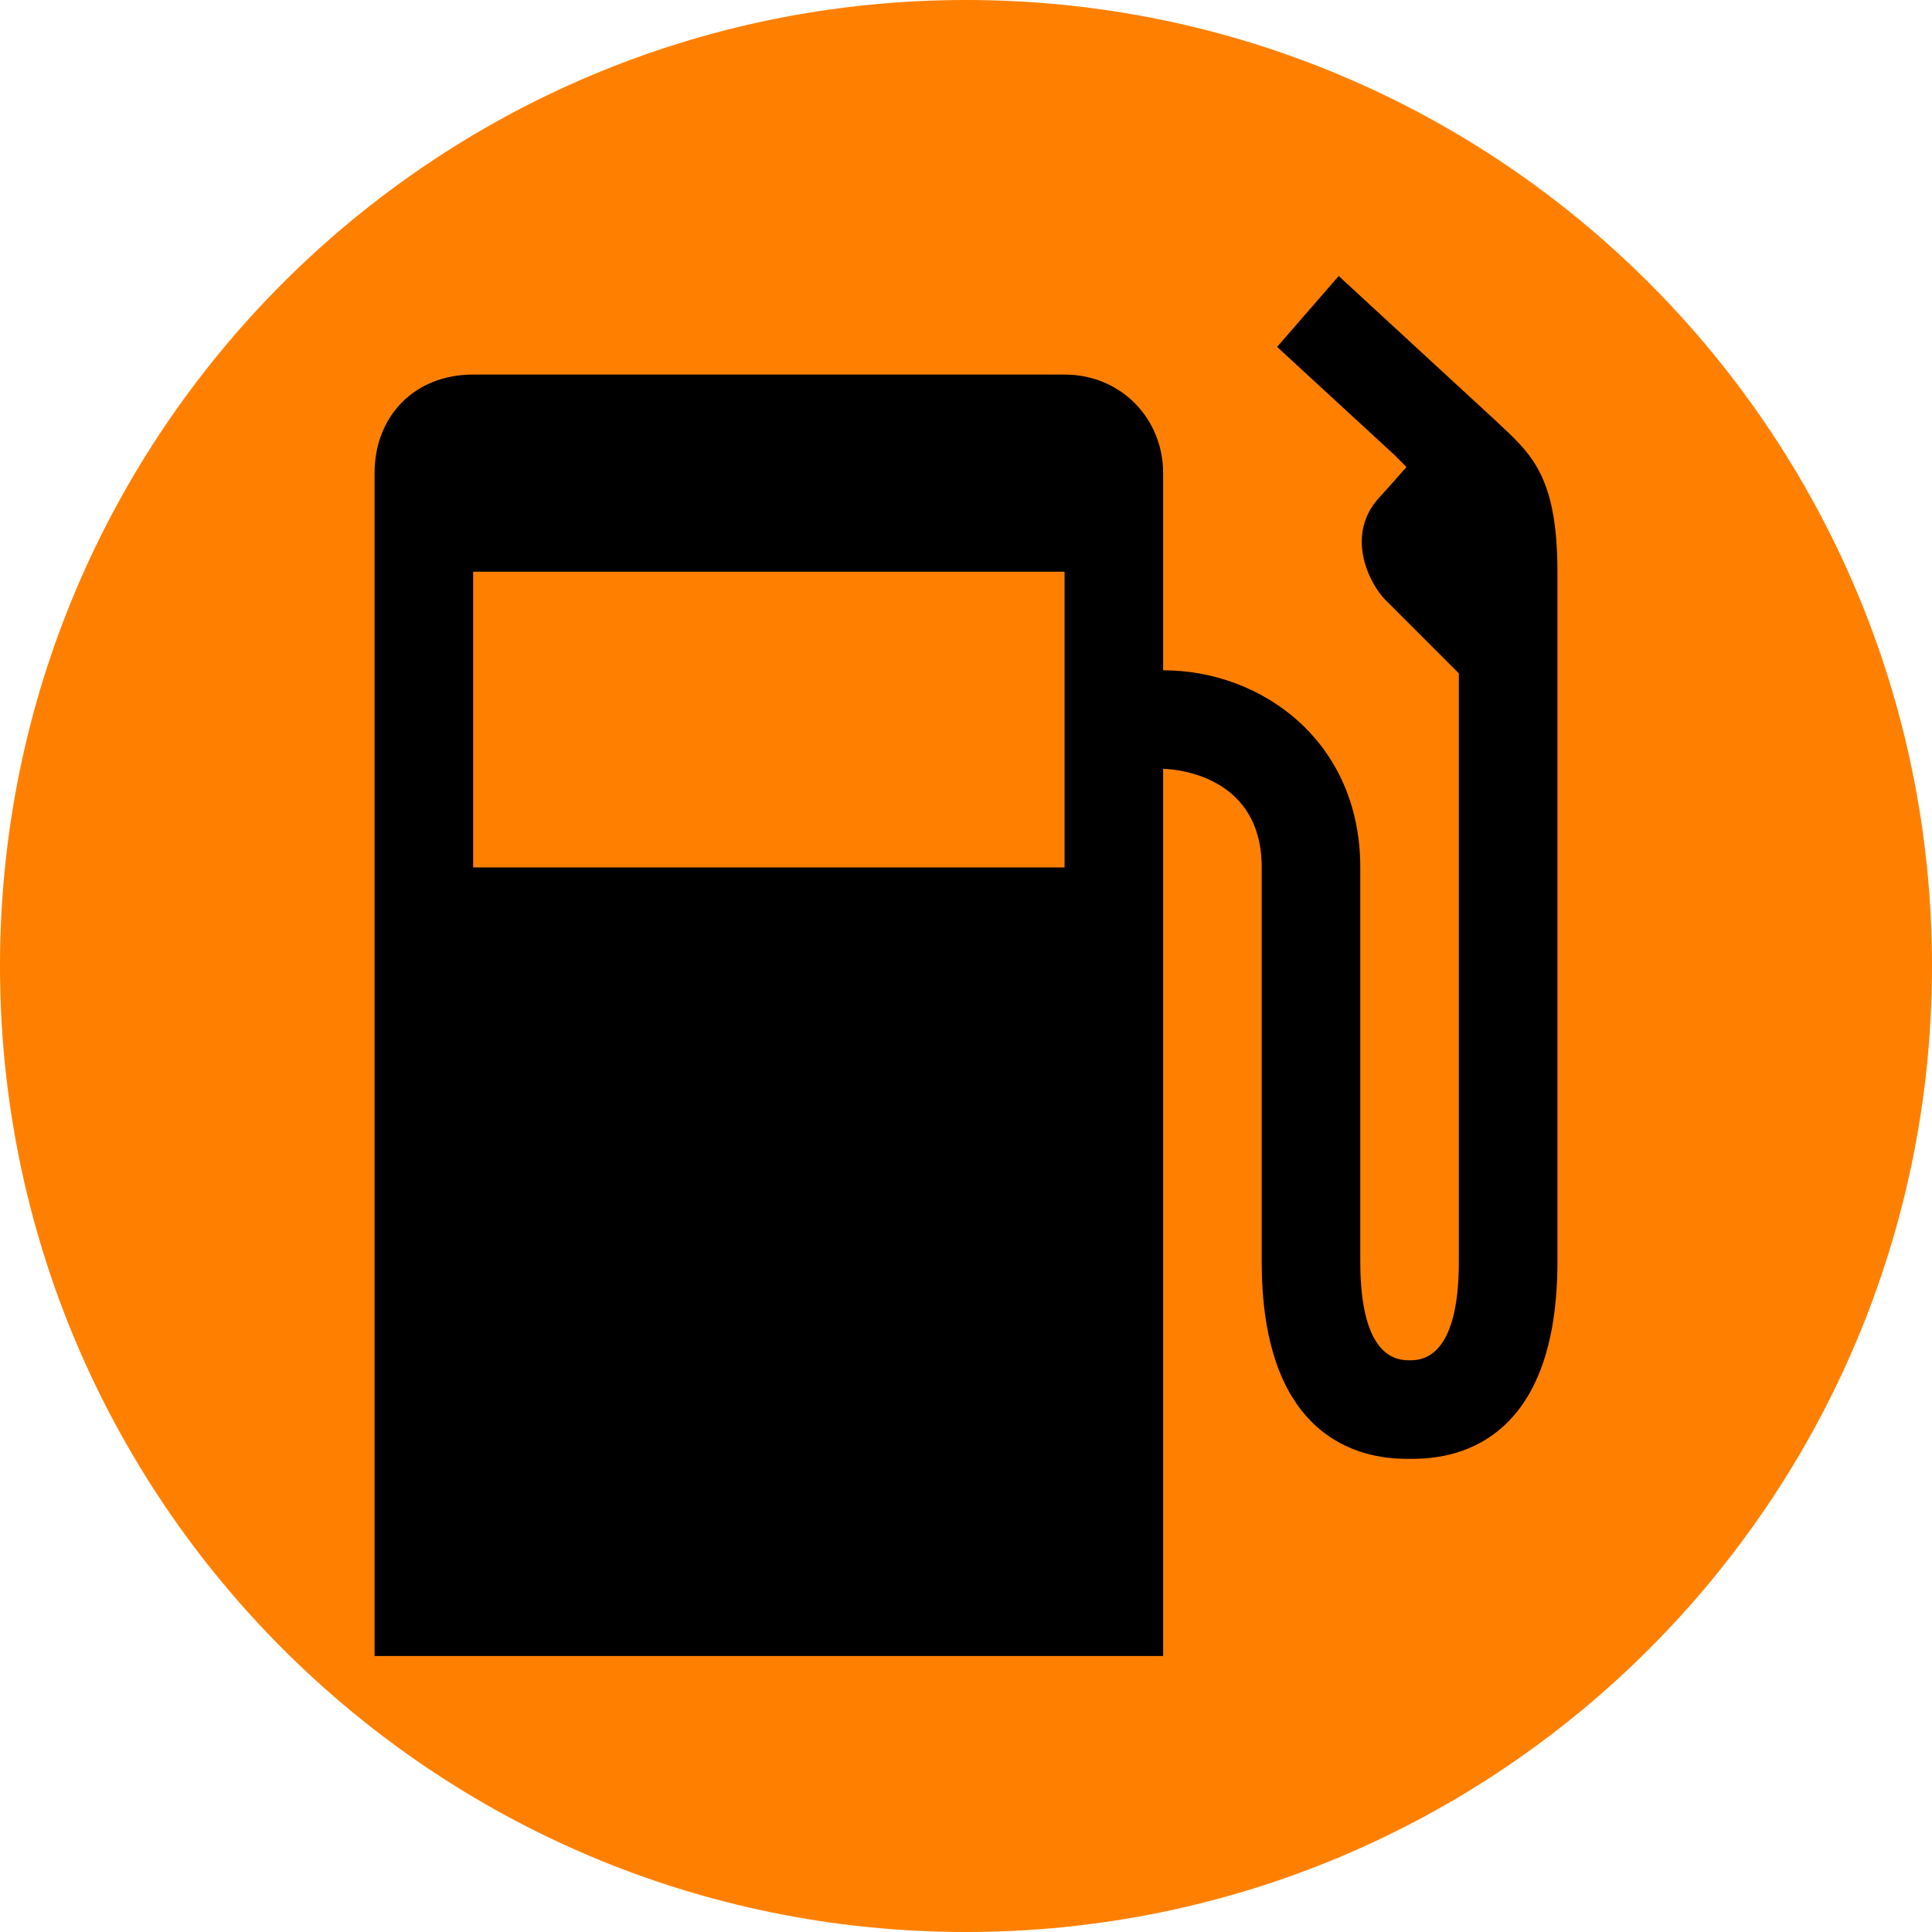
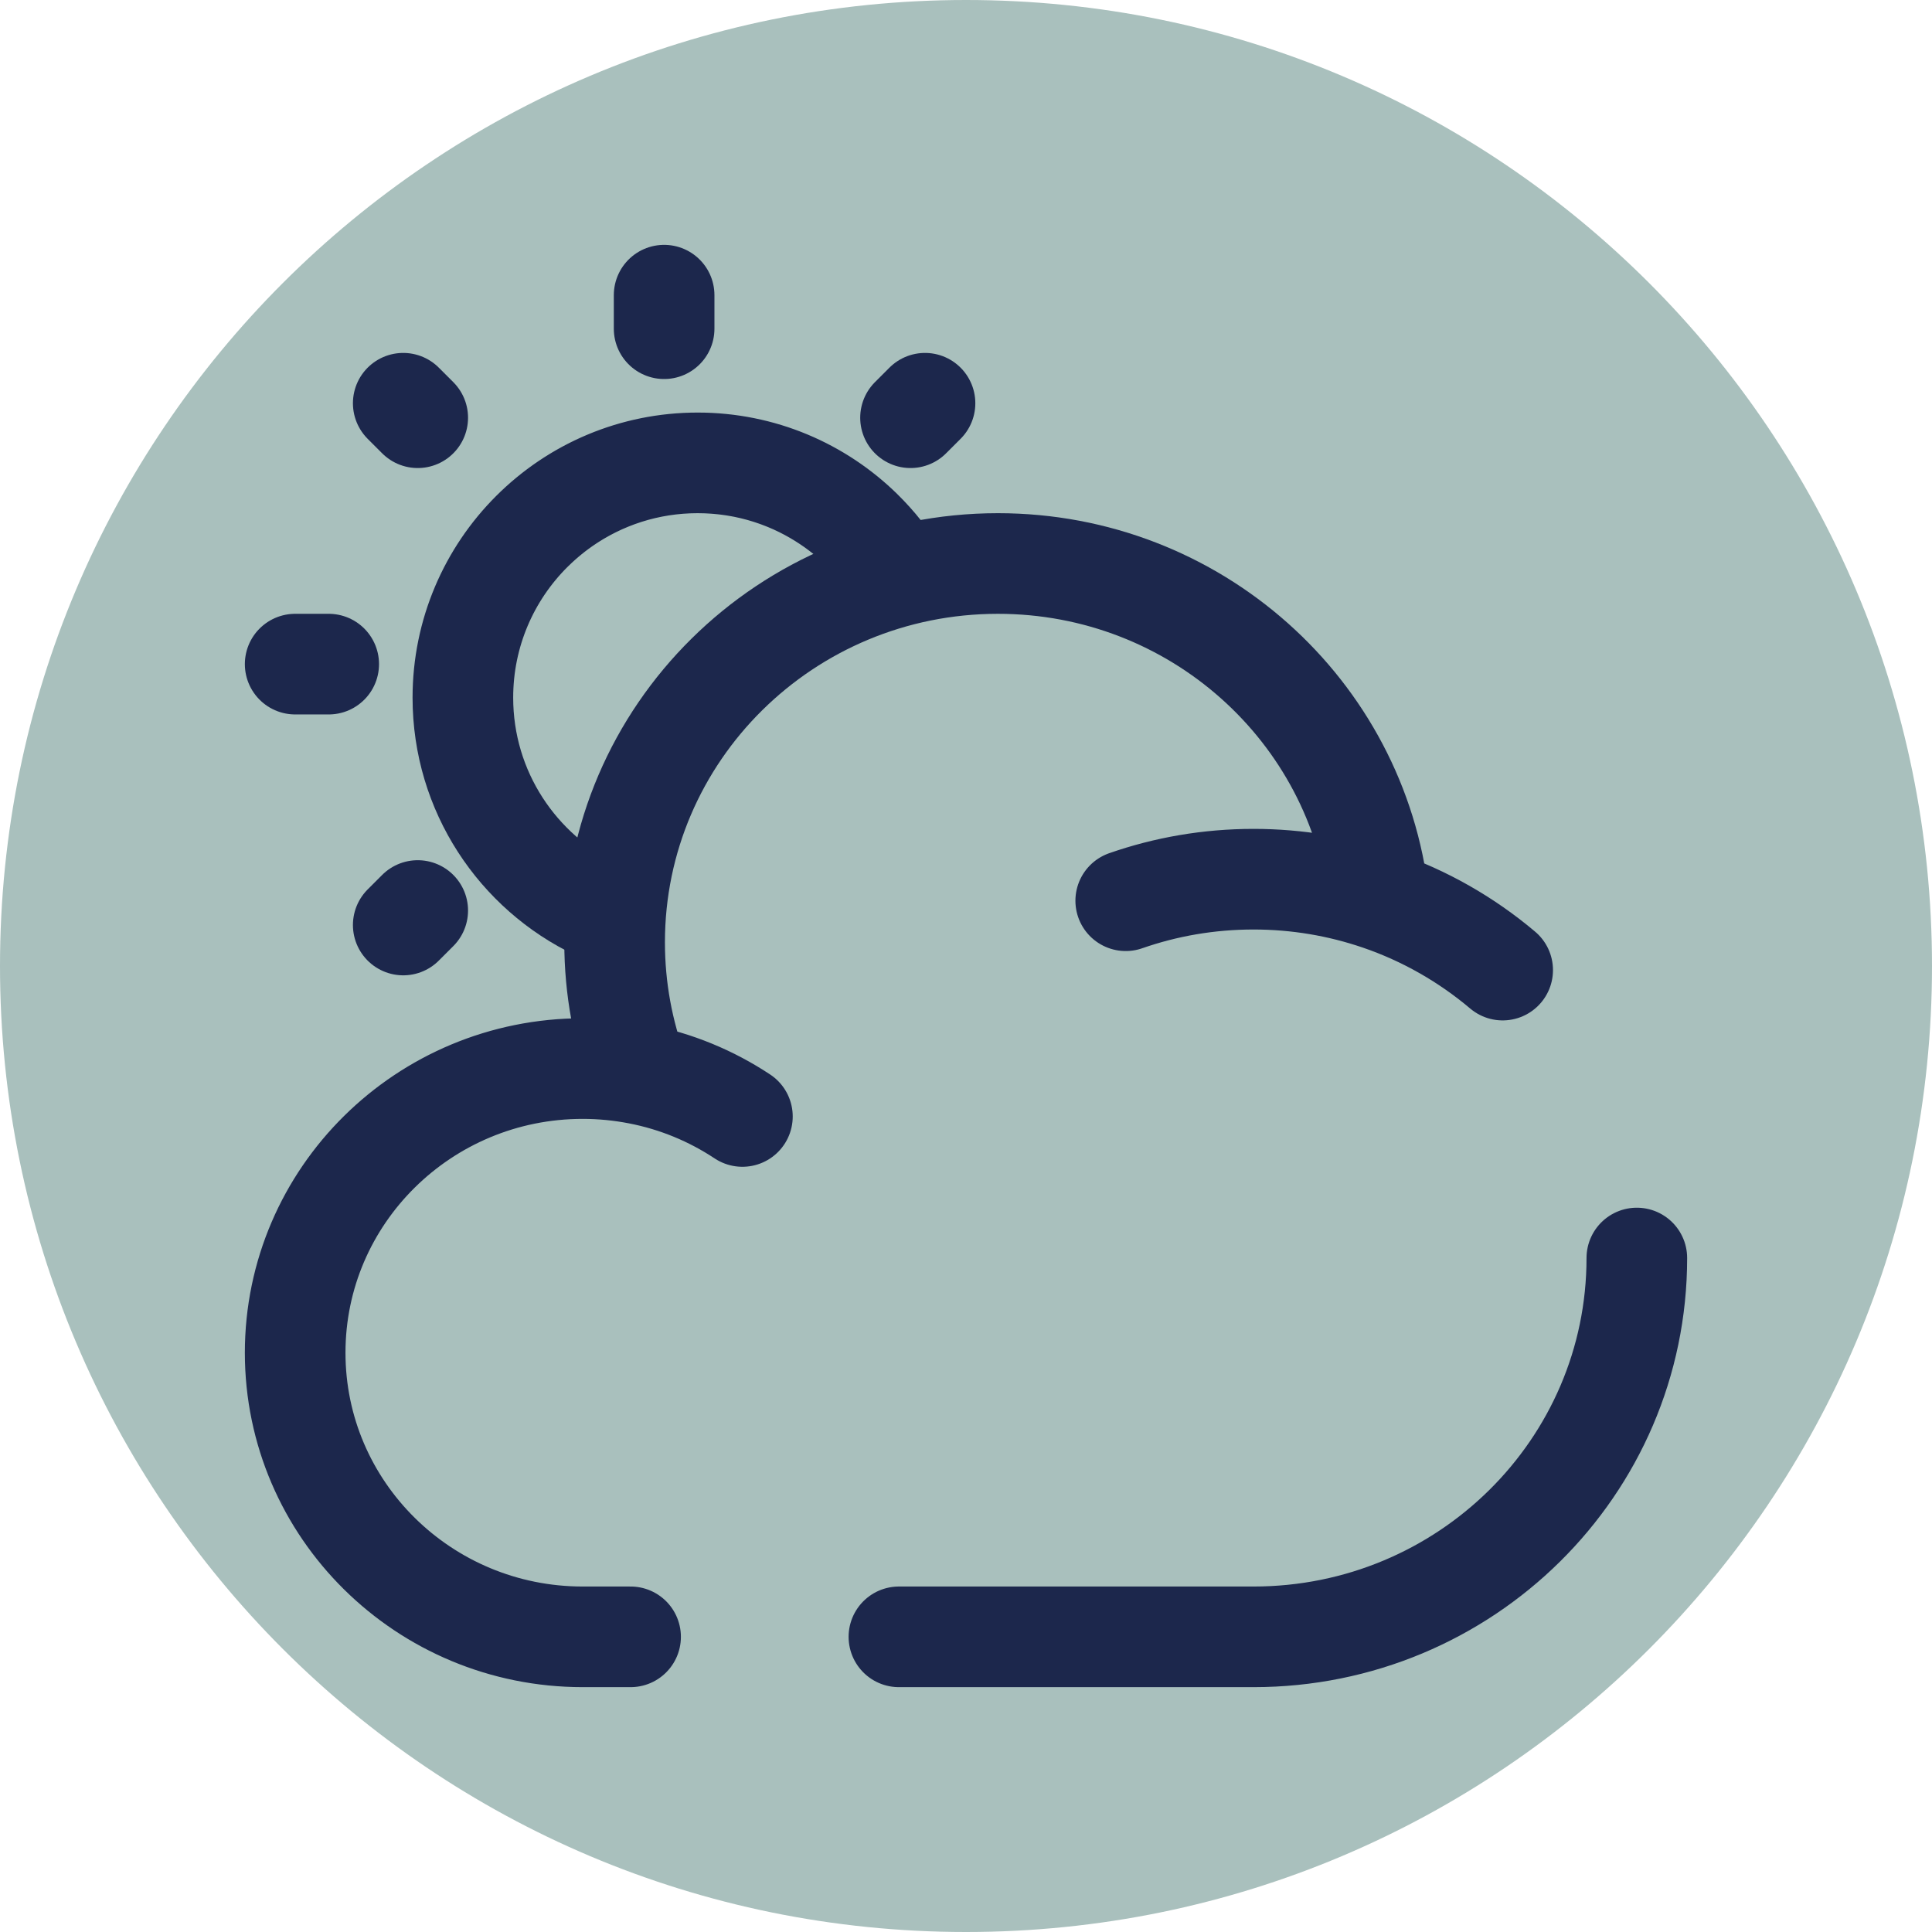
- <svg xmlns="http://www.w3.org/2000/svg" version="1.1" viewBox="-2.8 -2.8 19.60 19.60" id="svg2" fill="#000000">
-   <g id="SVGRepo_bgCarrier" stroke-width="0" transform="translate(0,0), scale(1)">
-     <rect x="-2.8" y="-2.8" width="19.60" height="19.60" rx="9.8" fill="#ff8000" strokewidth="0" />
+ <svg xmlns="http://www.w3.org/2000/svg" viewBox="-2.4 -2.4 28.80 28.80" fill="none">
+   <g id="SVGRepo_bgCarrier" stroke-width="0">
+     <rect x="-2.4" y="-2.4" width="28.80" height="28.80" rx="14.4" fill="#a9c0bd" strokewidth="0" />
  </g>
  <g id="SVGRepo_tracerCarrier" stroke-linecap="round" stroke-linejoin="round" />
  <g id="SVGRepo_iconCarrier">
-     <defs id="defs6" />
-     <rect width="14" height="14" x="0" y="0" id="canvas" style="fill:none;stroke:none;visibility:hidden" />
-     <path d="m 10.781,0 -0.625,0.719 1.188,1.094 c 0.036,0.036 0.086,0.085 0.125,0.125 l -0.25,0.281 C 10.819,2.619 11.106,3.137 11.25,3.281 L 12,4.031 12,10 c 0,1 -0.392,1 -0.5,1 C 11.392,11 11,11 11,10 L 11,6 C 11,4.719 10,4 9,4 L 9,2 C 9,1.449 8.575,1 8,1 L 2,1 C 1.401,1 1,1.425 1,2 l 0,12 8,0 0,-9 c 0,0 1,0 1,1 l 0,4 c 0,2 1.24,2 1.5,2 0.276,0 1.5,0 1.5,-2 L 13,3 C 13,2 12.714,1.791 12.375,1.469 L 10.781,0 z M 2,3 8,3 8,6 2,6 2,3 z" id="fuel" style="fill:#000000;fill-opacity:1;stroke:none" />
+     <path d="M22 16.353C22 19.472 19.442 22 16.286 22H11M14.381 11.027C14.977 10.819 15.618 10.706 16.286 10.706C16.94 10.706 17.569 10.815 18.155 11.015M7.116 13.609C6.848 13.557 6.57 13.529 6.286 13.529C3.919 13.529 2 15.426 2 17.765C2 20.104 3.919 22 6.286 22H7M7.116 13.609C6.887 12.998 6.762 12.337 6.762 11.647C6.762 8.528 9.32 6 12.476 6C15.416 6 17.837 8.194 18.155 11.015M7.116 13.609C7.681 13.718 8.205 13.937 8.667 14.243M18.155 11.015C18.838 11.248 19.462 11.607 20 12.061" stroke="#1C274C" stroke-width="1.5" stroke-linecap="round" />
+     <path d="M8 4.5C6.067 4.5 4.5 6.067 4.5 8C4.5 9.396 5.318 10.601 6.5 11.163M8 4.5C8.744 4.5 9.433 4.732 10 5.127M8 4.5C7.256 4.5 6.567 4.732 6 5.127M8 4.5C8.954 4.5 9.818 4.881 10.45 5.5M8 4.5C7.046 4.5 6.182 4.881 5.551 5.5M8 4.5C9.273 4.5 10.388 5.18 11 6.196" stroke="#1C274C" stroke-width="1.5" />
+     <path d="M7.5 2V2.5" stroke="#1C274C" stroke-width="1.5" stroke-linecap="round" />
+     <path d="M2.5 7.5L2 7.5" stroke="#1C274C" stroke-width="1.5" stroke-linecap="round" />
+     <path d="M11.389 3.611L11.173 3.827" stroke="#1C274C" stroke-width="1.5" stroke-linecap="round" />
+     <path d="M3.827 11.173L3.611 11.389" stroke="#1C274C" stroke-width="1.5" stroke-linecap="round" />
+     <path d="M3.827 3.827L3.611 3.611" stroke="#1C274C" stroke-width="1.5" stroke-linecap="round" />
  </g>
</svg>
